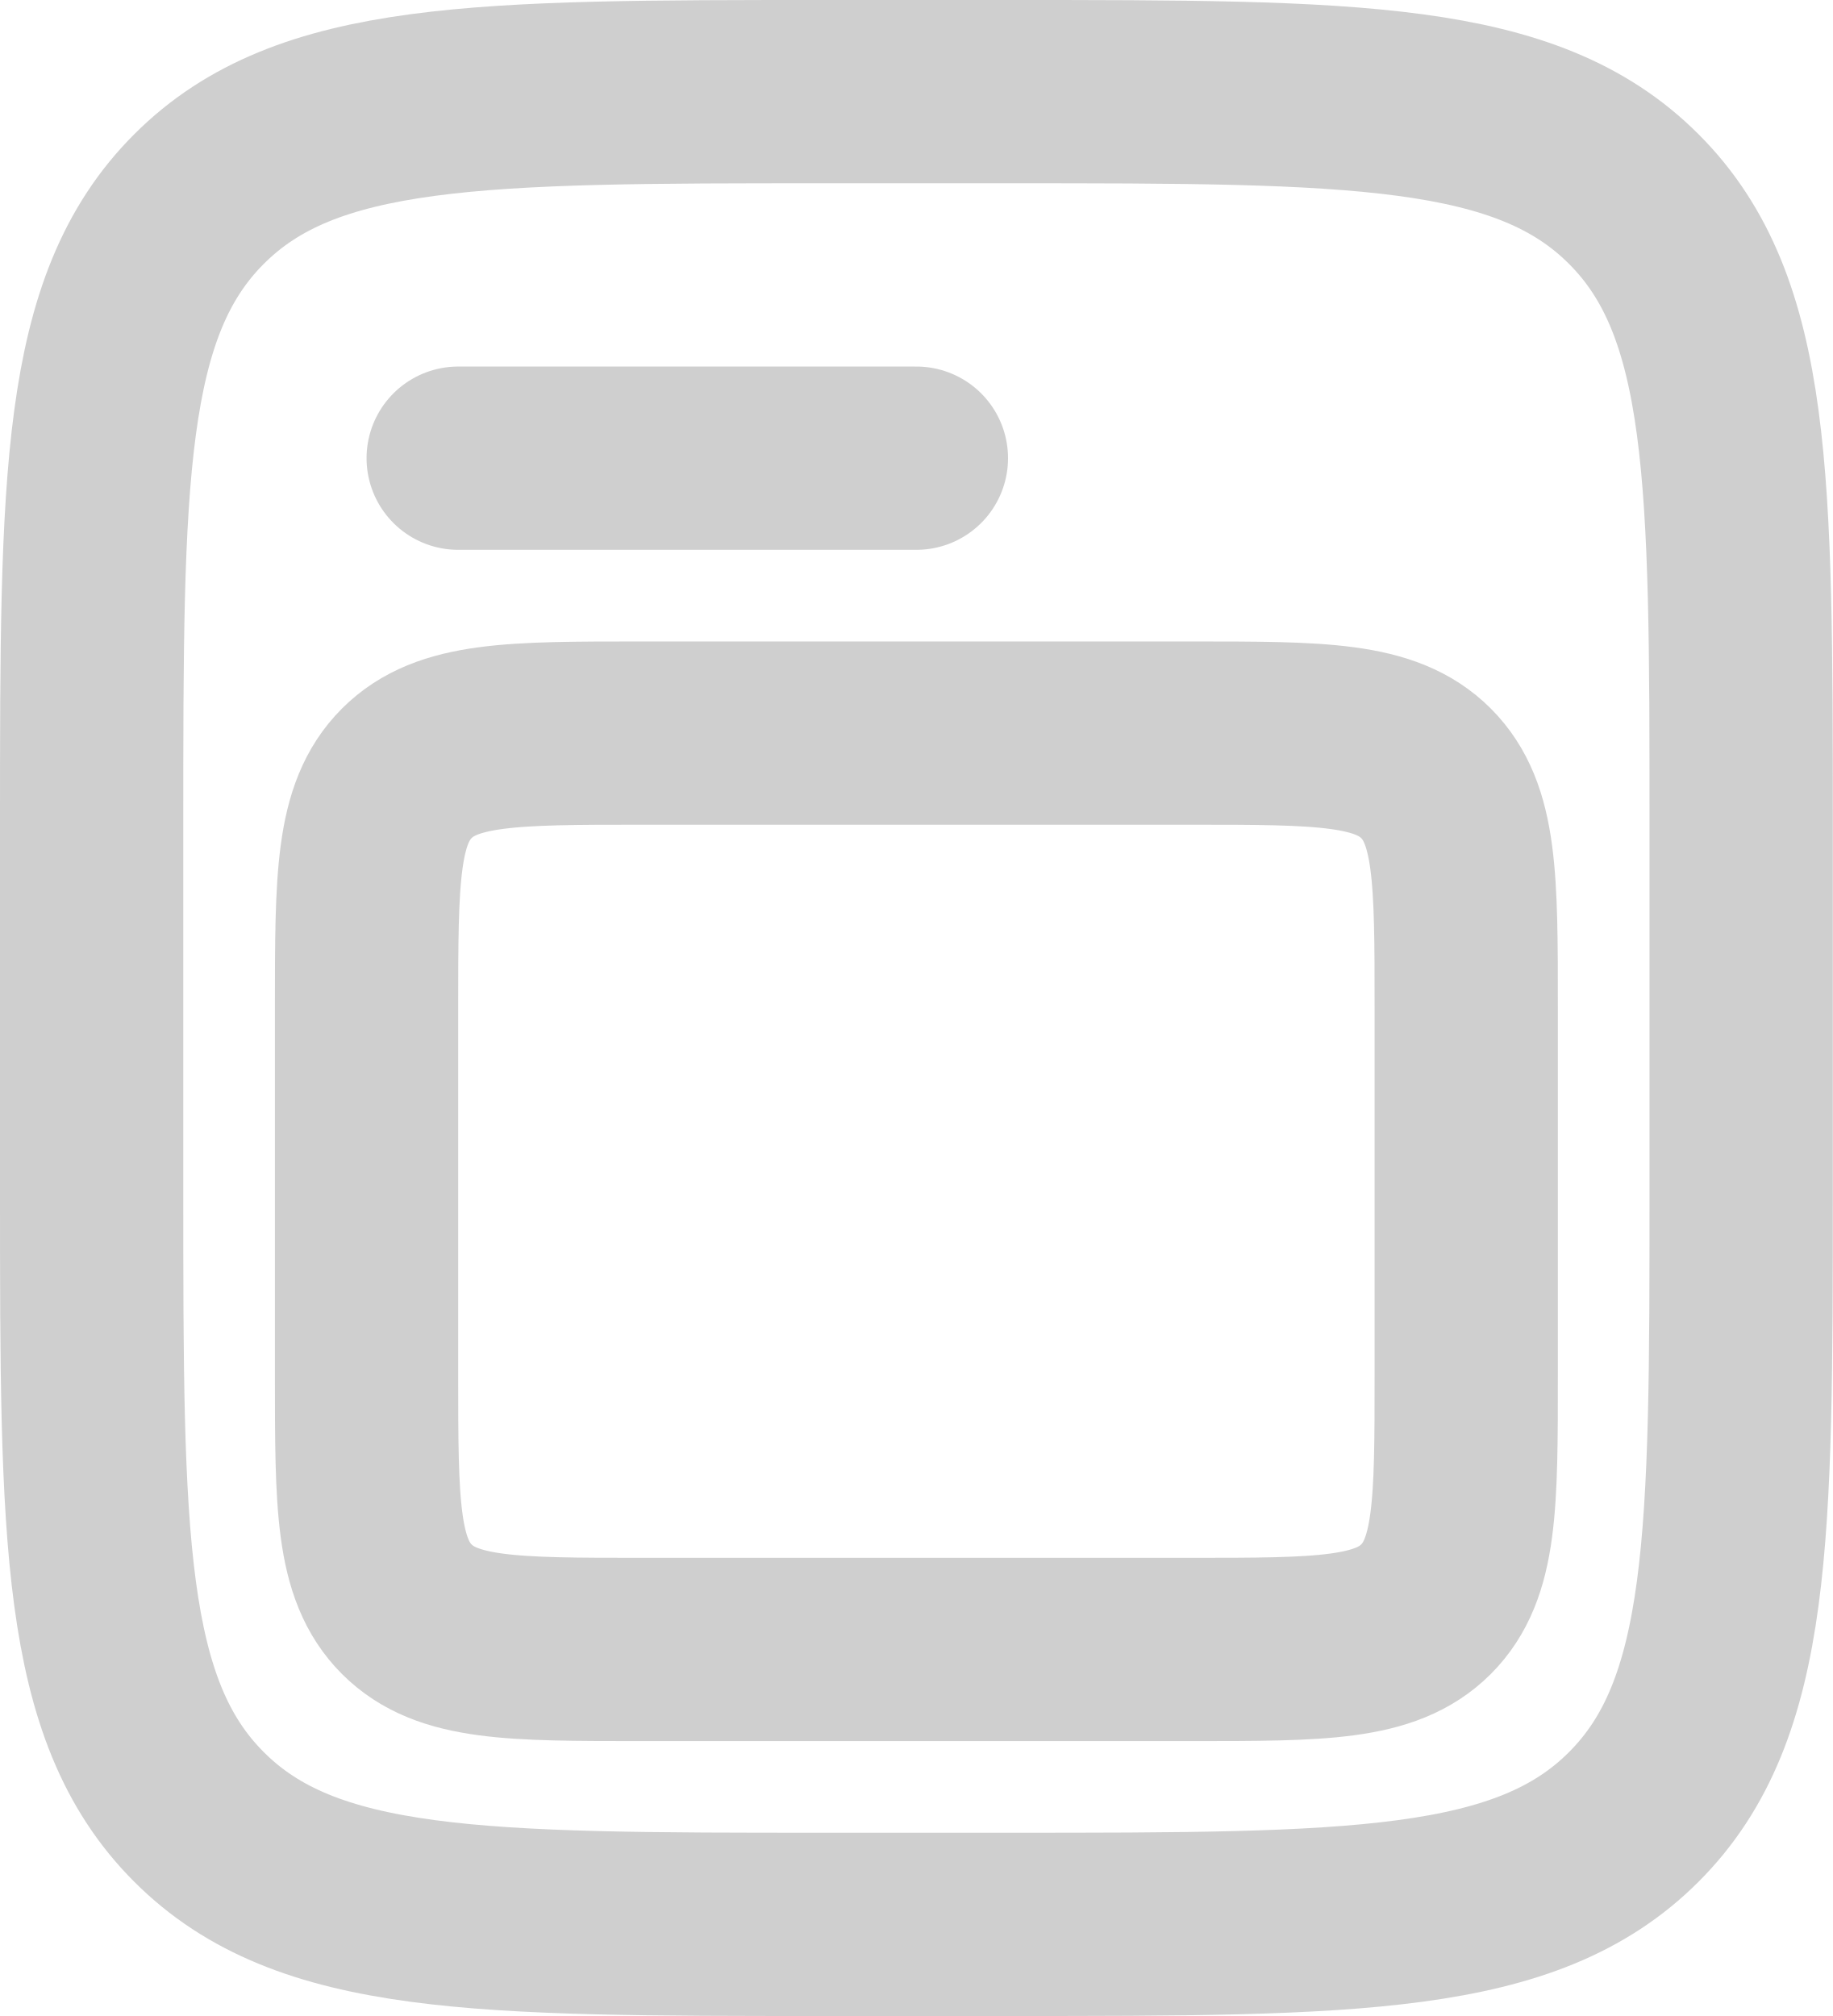
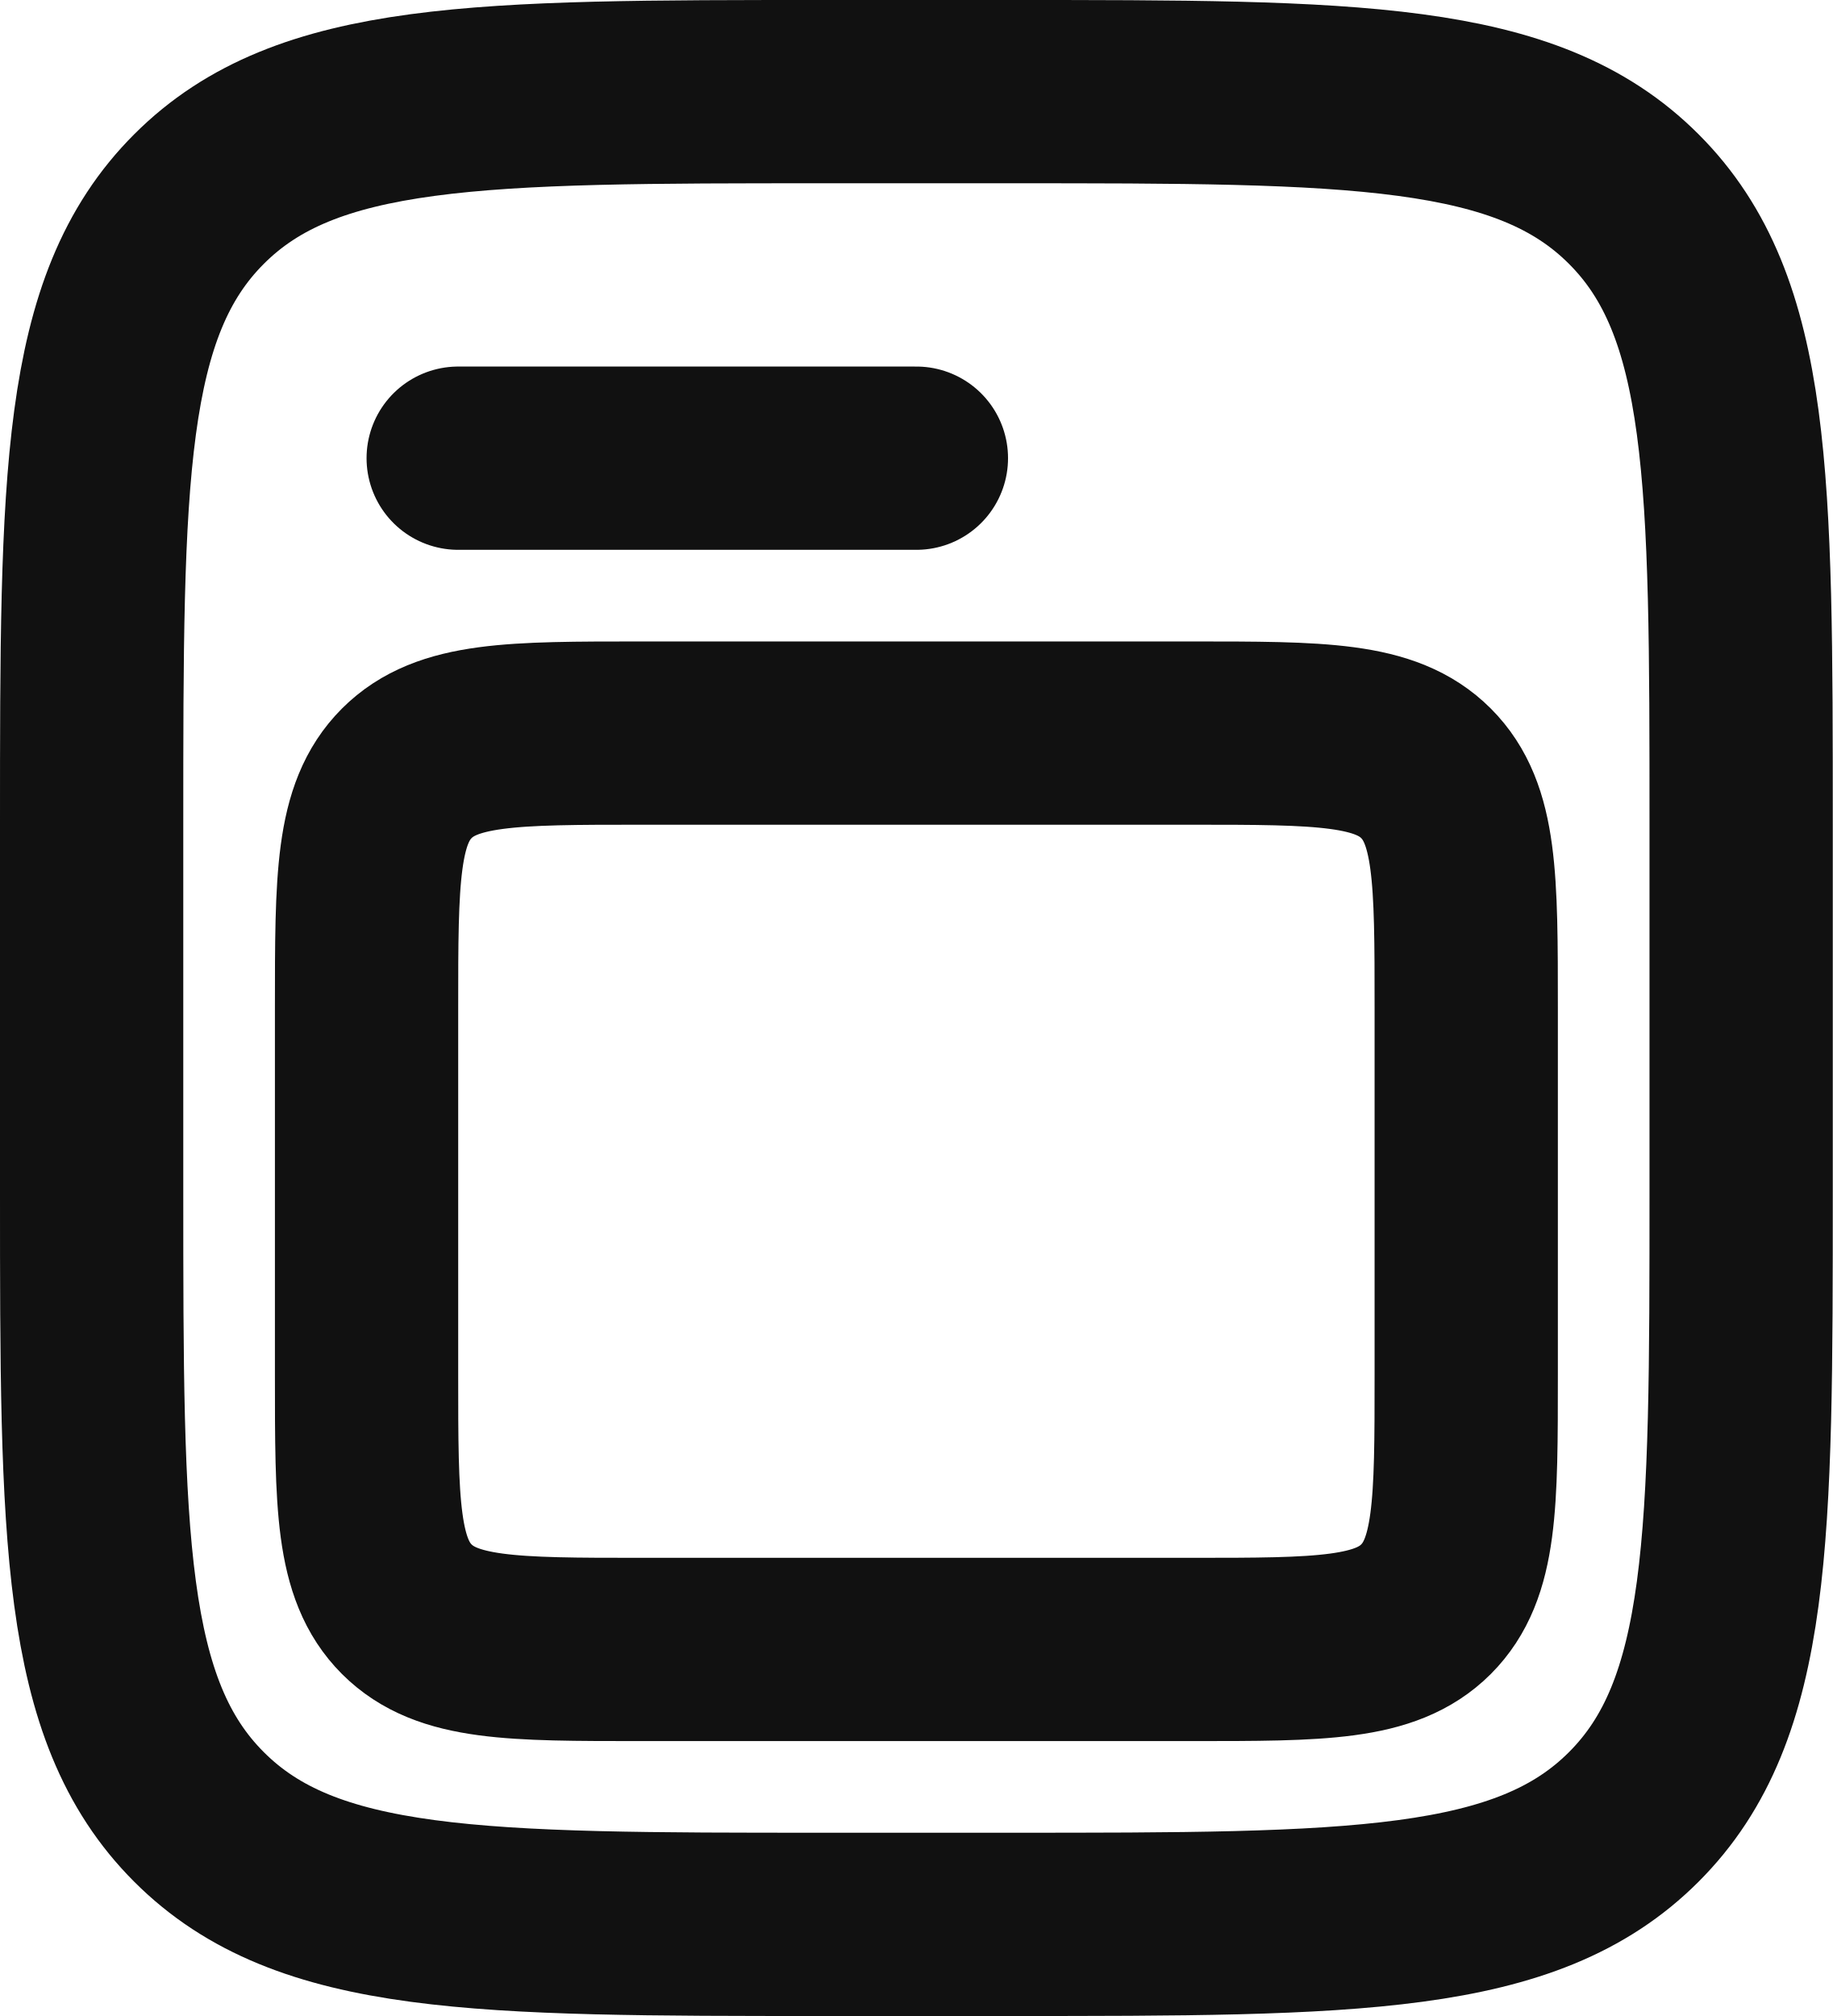
<svg xmlns="http://www.w3.org/2000/svg" width="20" height="22" viewBox="0 0 20 22" fill="none">
-   <path opacity="0.2" d="M5 5H10M1 9C1 5.229 1 3.343 2.172 2.172C3.343 1 5.229 1 9 1H11C14.771 1 16.657 1 17.828 2.172C19 3.343 19 5.229 19 9V13C19 16.771 19 18.657 17.828 19.828C16.657 21 14.771 21 11 21H9C5.229 21 3.343 21 2.172 19.828C1 18.657 1 16.771 1 13V9ZM4 11C4 9.586 4 8.879 4.439 8.439C4.879 8 5.586 8 7 8H13C14.414 8 15.121 8 15.561 8.439C16 8.879 16 9.586 16 11V15C16 16.414 16 17.121 15.561 17.561C15.121 18 14.414 18 13 18H7C5.586 18 4.879 18 4.439 17.561C4 17.121 4 16.414 4 15V11Z" stroke="#111111" stroke-width="2" stroke-linecap="round" />
+   <path d="M5 5H10M1 9C1 5.229 1 3.343 2.172 2.172C3.343 1 5.229 1 9 1H11C14.771 1 16.657 1 17.828 2.172C19 3.343 19 5.229 19 9V13C19 16.771 19 18.657 17.828 19.828C16.657 21 14.771 21 11 21H9C5.229 21 3.343 21 2.172 19.828C1 18.657 1 16.771 1 13V9ZM4 11C4 9.586 4 8.879 4.439 8.439C4.879 8 5.586 8 7 8H13C14.414 8 15.121 8 15.561 8.439C16 8.879 16 9.586 16 11V15C16 16.414 16 17.121 15.561 17.561C15.121 18 14.414 18 13 18H7C5.586 18 4.879 18 4.439 17.561C4 17.121 4 16.414 4 15V11Z" stroke="#111111" stroke-width="2" stroke-linecap="round" />
</svg>
